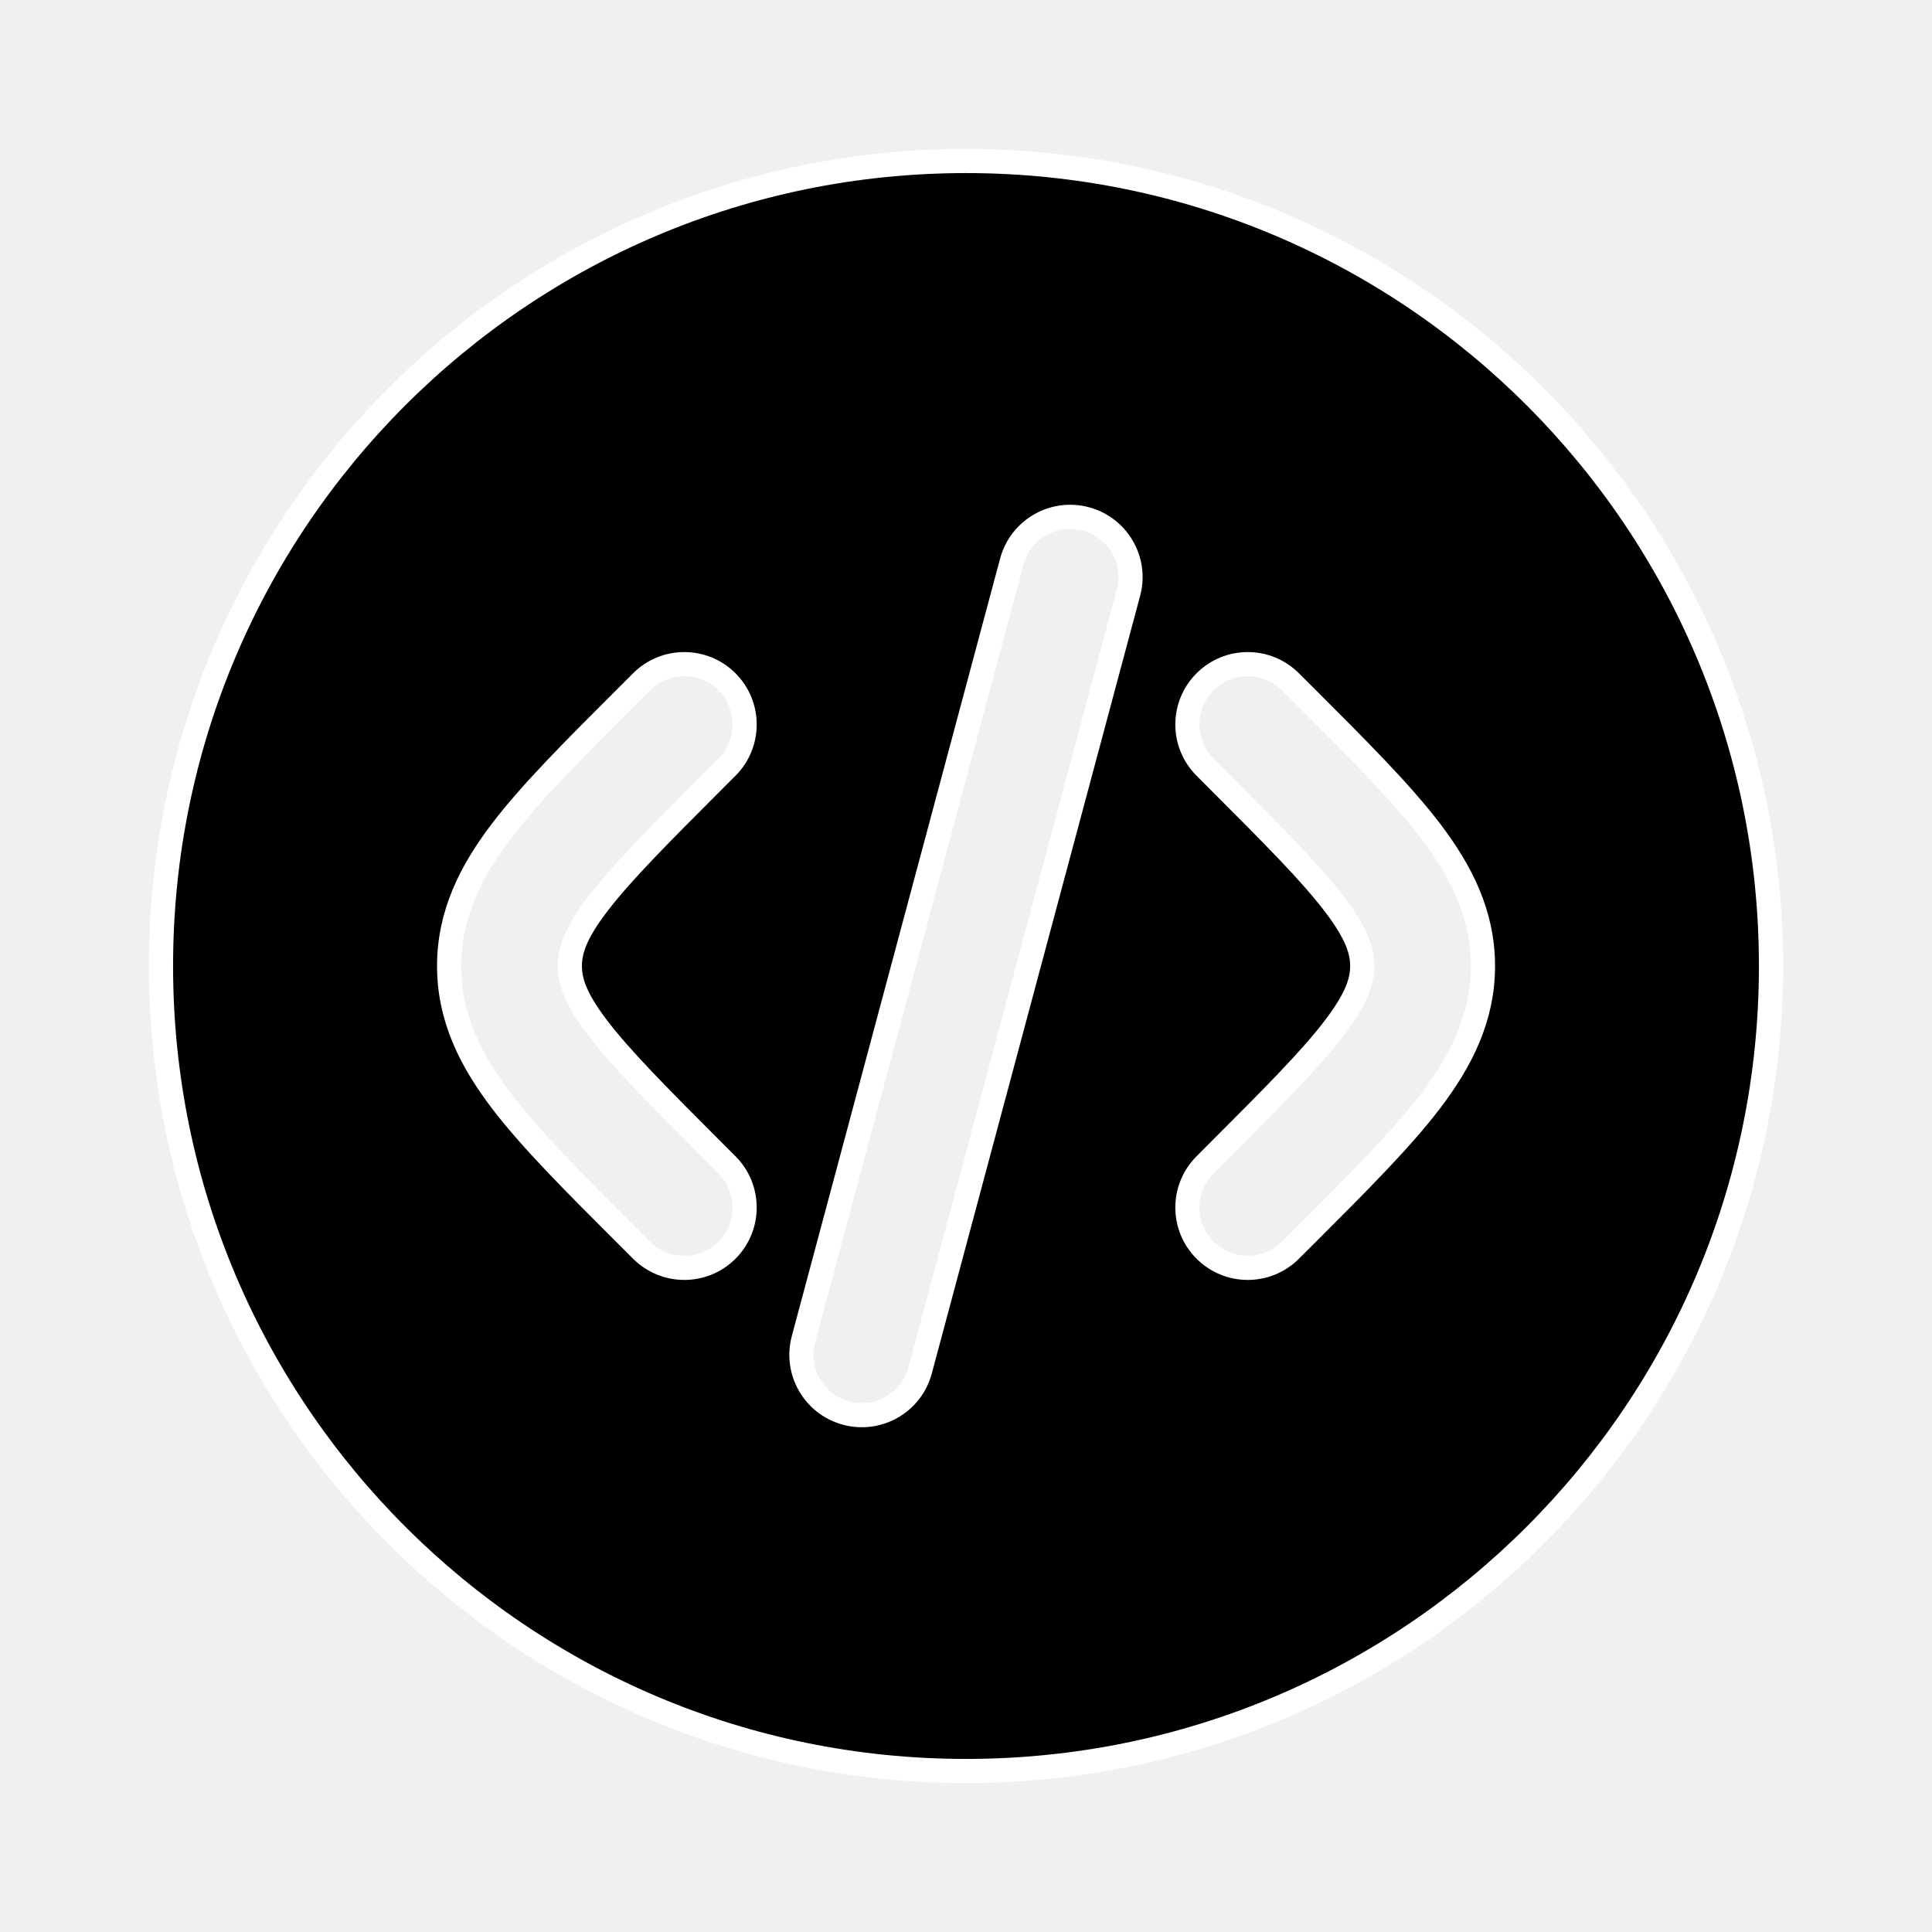
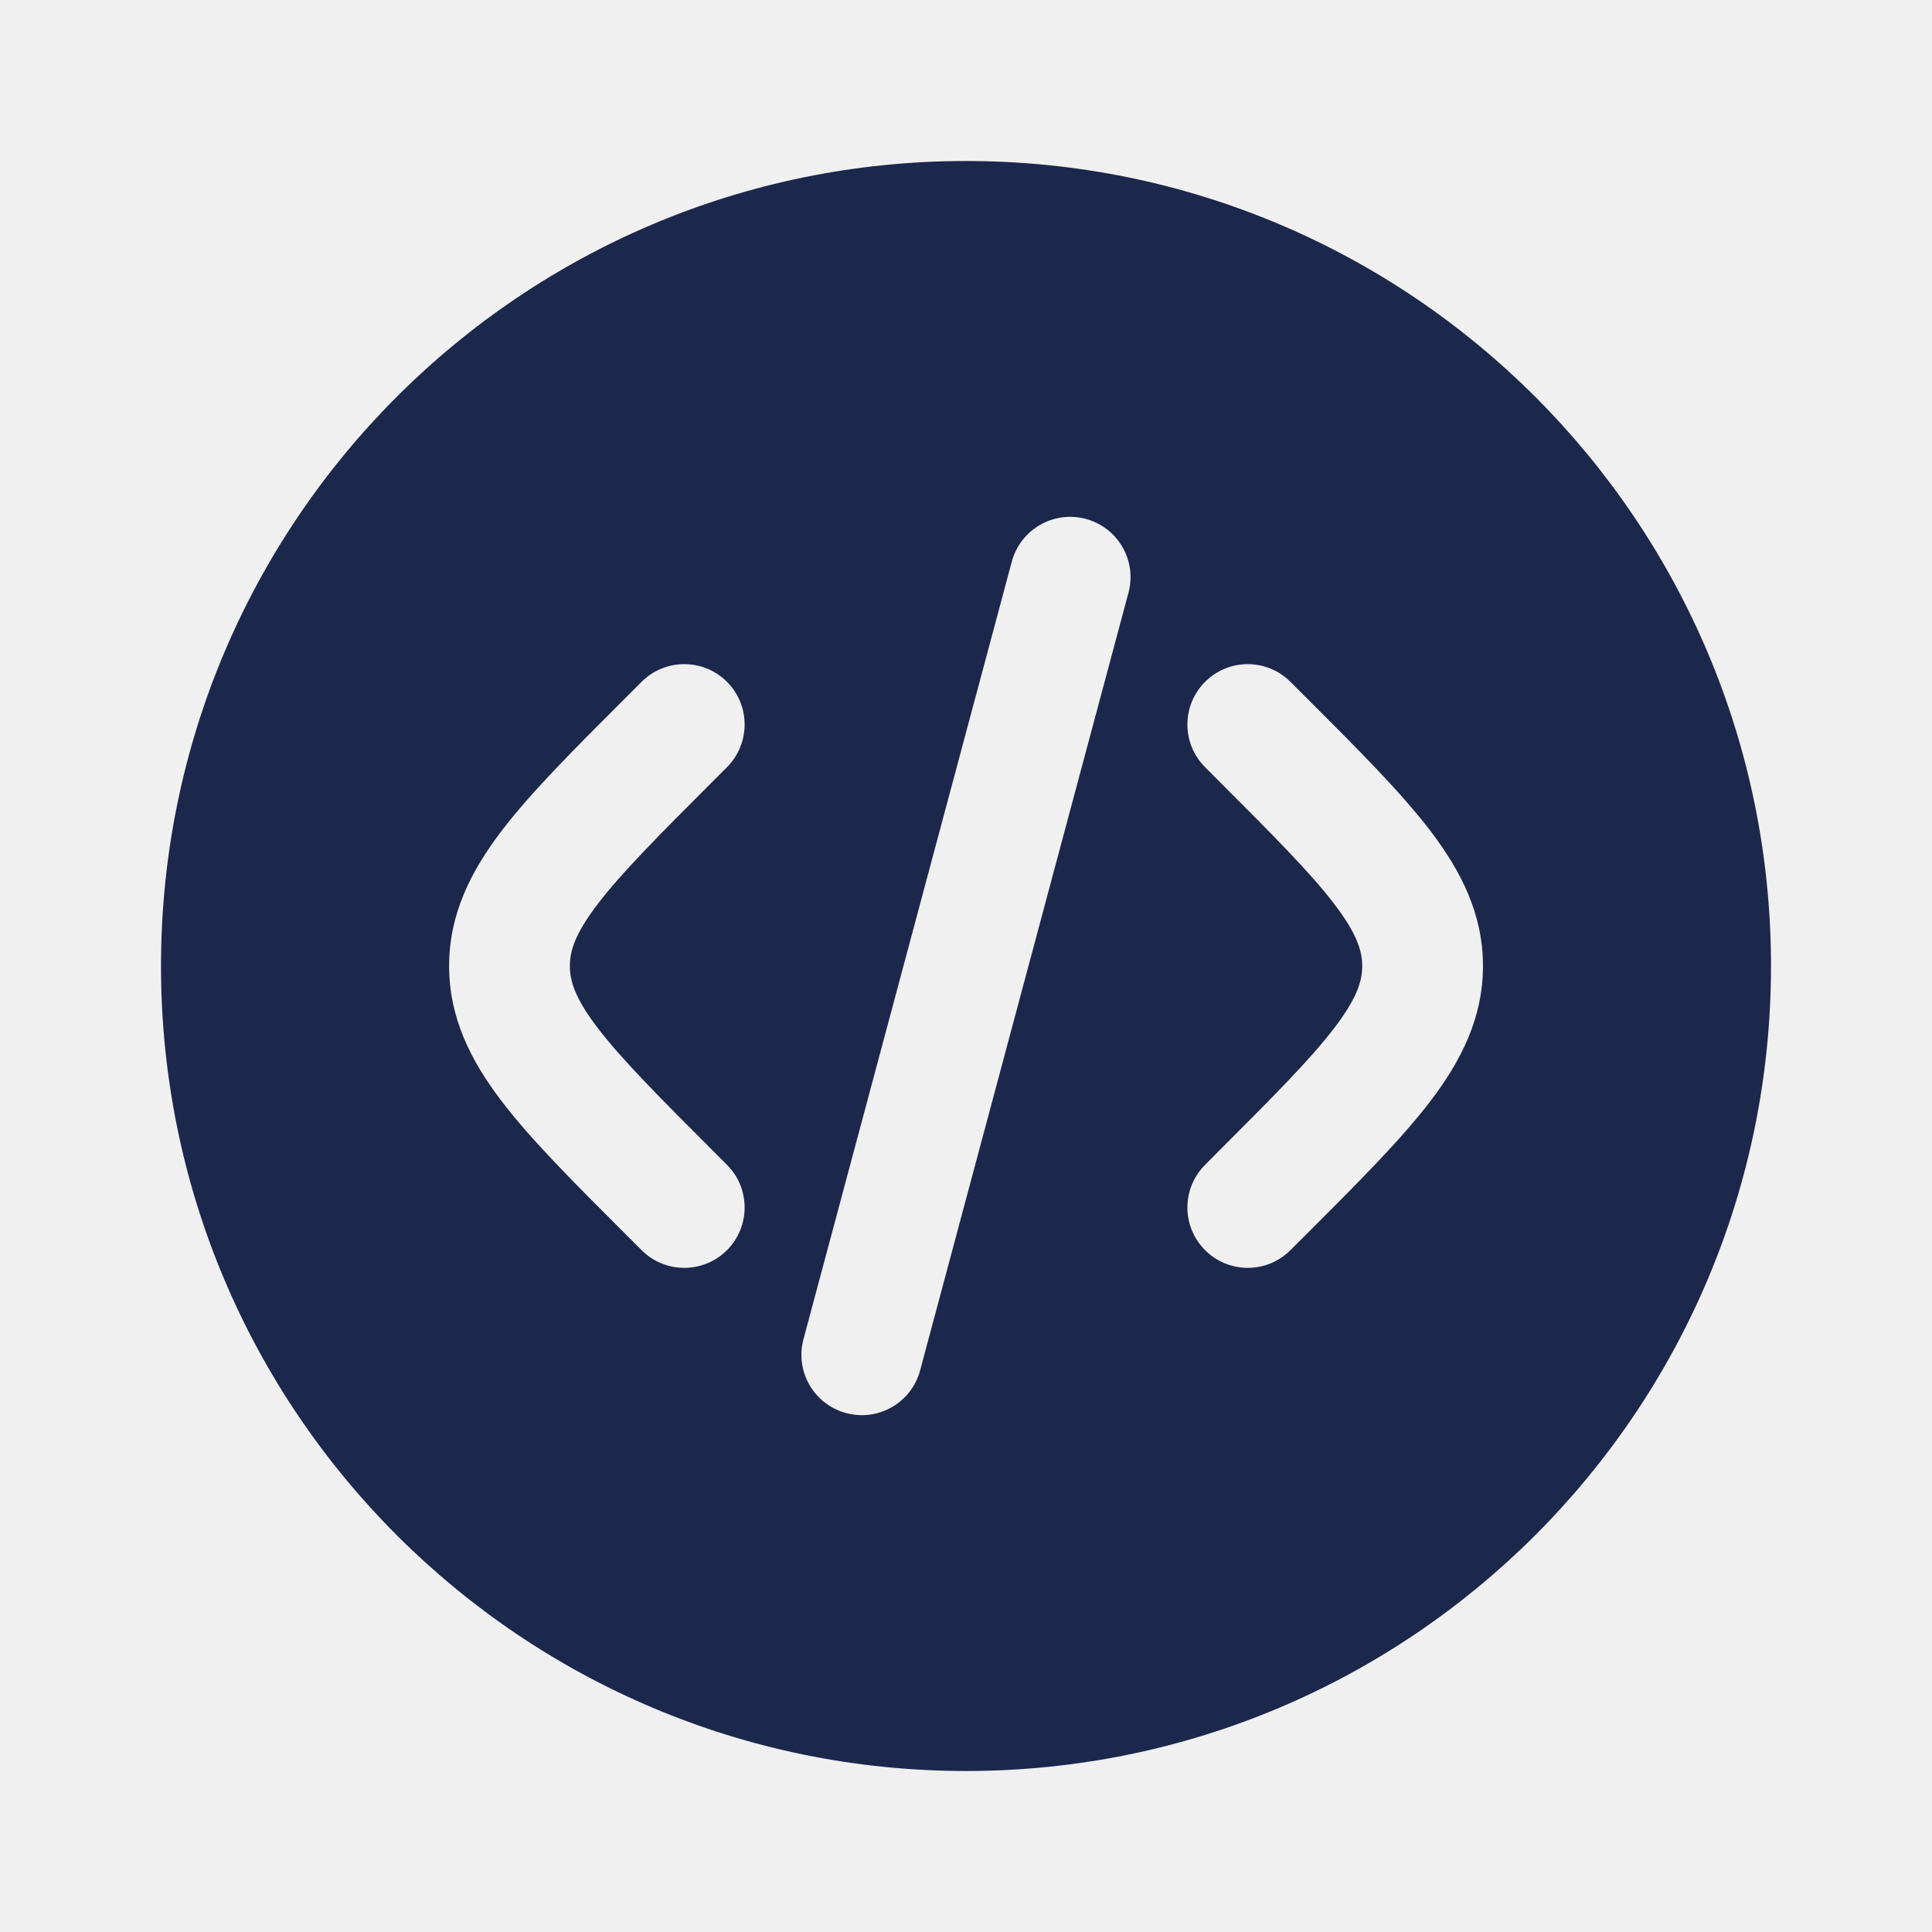
<svg xmlns="http://www.w3.org/2000/svg" width="800px" height="800px" viewBox="0 0 24 24" fill="none">
-   <style>
-     path {
-         fill: black;
-         stroke: white;
-         stroke-width: 0.3px;
-     }
- </style>
  <path fill-rule="evenodd" clip-rule="evenodd" d="M22 12C22 17.523 17.523 22 12 22C6.477 22 2 17.523 2 12C2 6.477 6.477 2 12 2C17.523 2 22 6.477 22 12ZM13.488 6.446C13.888 6.553 14.126 6.964 14.018 7.364L11.43 17.024C11.323 17.424 10.912 17.661 10.512 17.554C10.111 17.447 9.874 17.036 9.981 16.636L12.569 6.976C12.677 6.576 13.088 6.339 13.488 6.446ZM14.97 8.47C15.263 8.177 15.737 8.177 16.03 8.47L16.239 8.678C16.874 9.313 17.404 9.843 17.768 10.32C18.152 10.824 18.422 11.356 18.422 12C18.422 12.644 18.152 13.176 17.768 13.68C17.404 14.157 16.874 14.687 16.239 15.322L16.03 15.53C15.737 15.823 15.263 15.823 14.97 15.53C14.677 15.237 14.677 14.763 14.97 14.47L15.141 14.298C15.823 13.616 16.28 13.157 16.575 12.77C16.858 12.4 16.922 12.184 16.922 12C16.922 11.816 16.858 11.6 16.575 11.23C16.28 10.843 15.823 10.384 15.141 9.702L14.97 9.53C14.677 9.237 14.677 8.763 14.97 8.47ZM7.97 8.47C8.263 8.177 8.738 8.177 9.031 8.47C9.323 8.763 9.323 9.237 9.031 9.53L8.859 9.702C8.177 10.384 7.721 10.843 7.425 11.23C7.142 11.6 7.079 11.816 7.079 12C7.079 12.184 7.142 12.4 7.425 12.77C7.721 13.157 8.177 13.616 8.859 14.298L9.031 14.47C9.323 14.763 9.323 15.237 9.031 15.53C8.738 15.823 8.263 15.823 7.97 15.53L7.762 15.322C7.126 14.687 6.596 14.157 6.232 13.68C5.848 13.176 5.579 12.644 5.579 12C5.579 11.356 5.848 10.824 6.232 10.32C6.596 9.843 7.126 9.313 7.762 8.678L7.97 8.47Z" fill="#1C274C" />
</svg>
